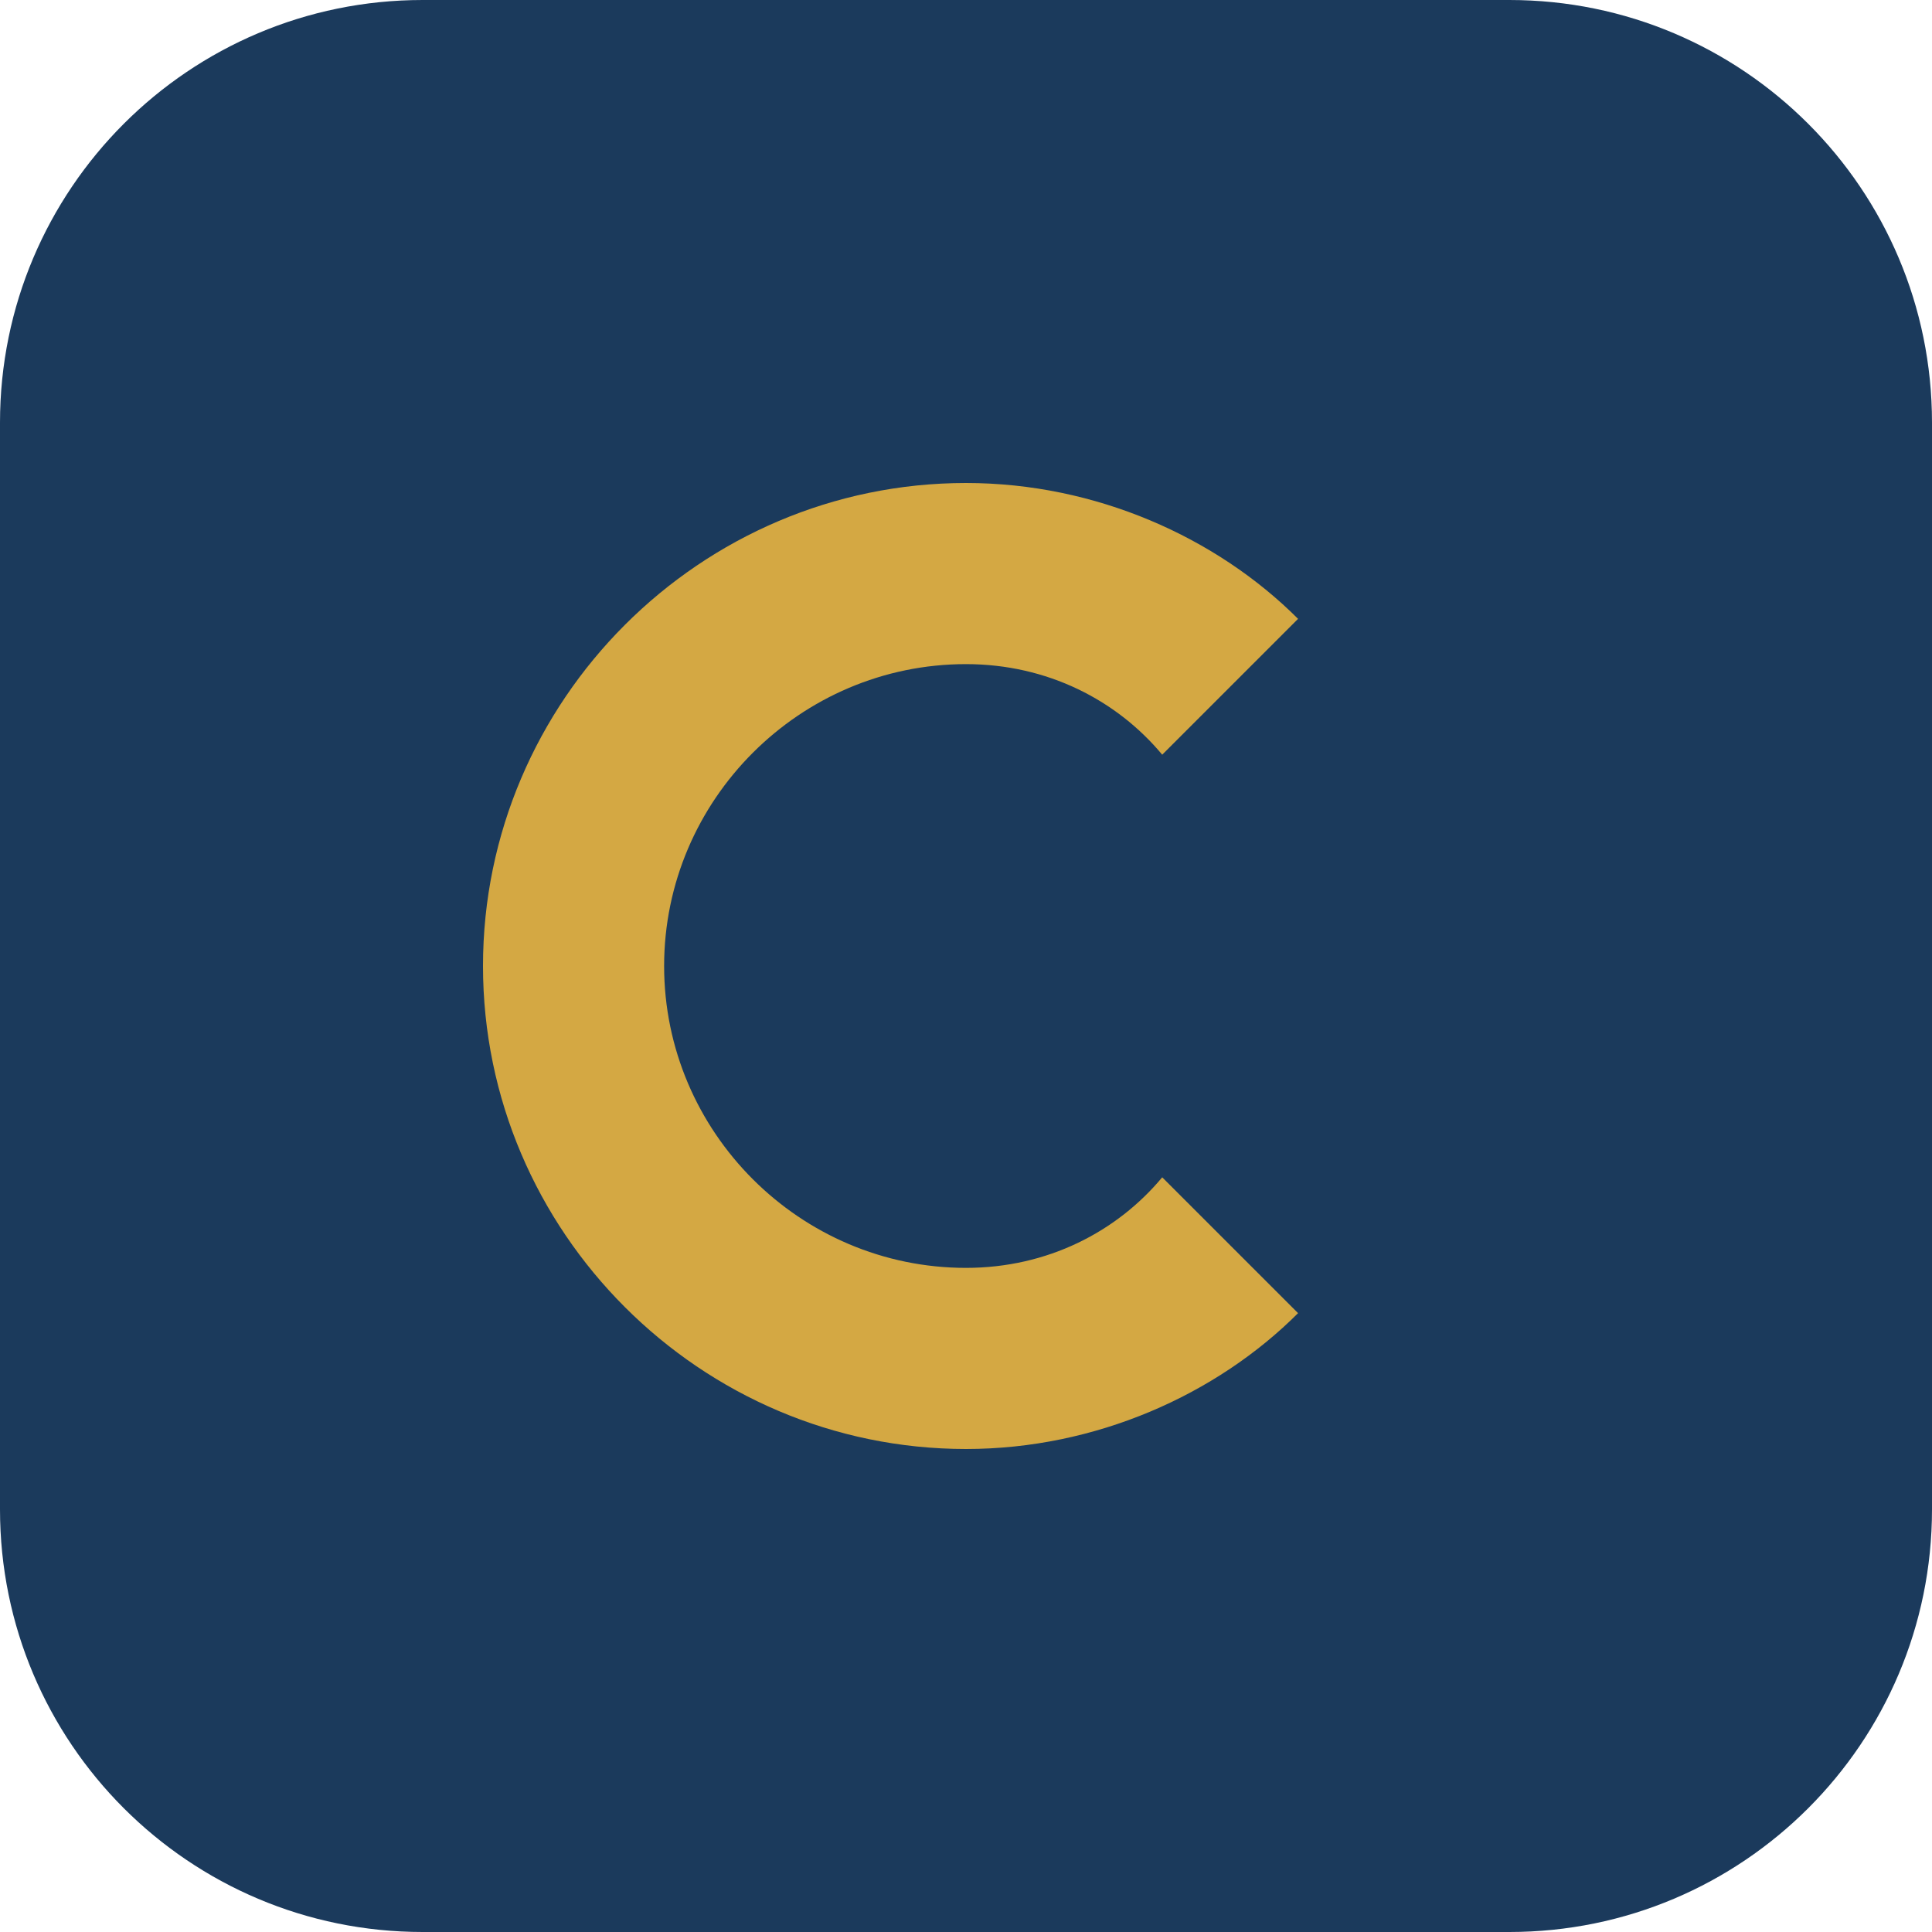
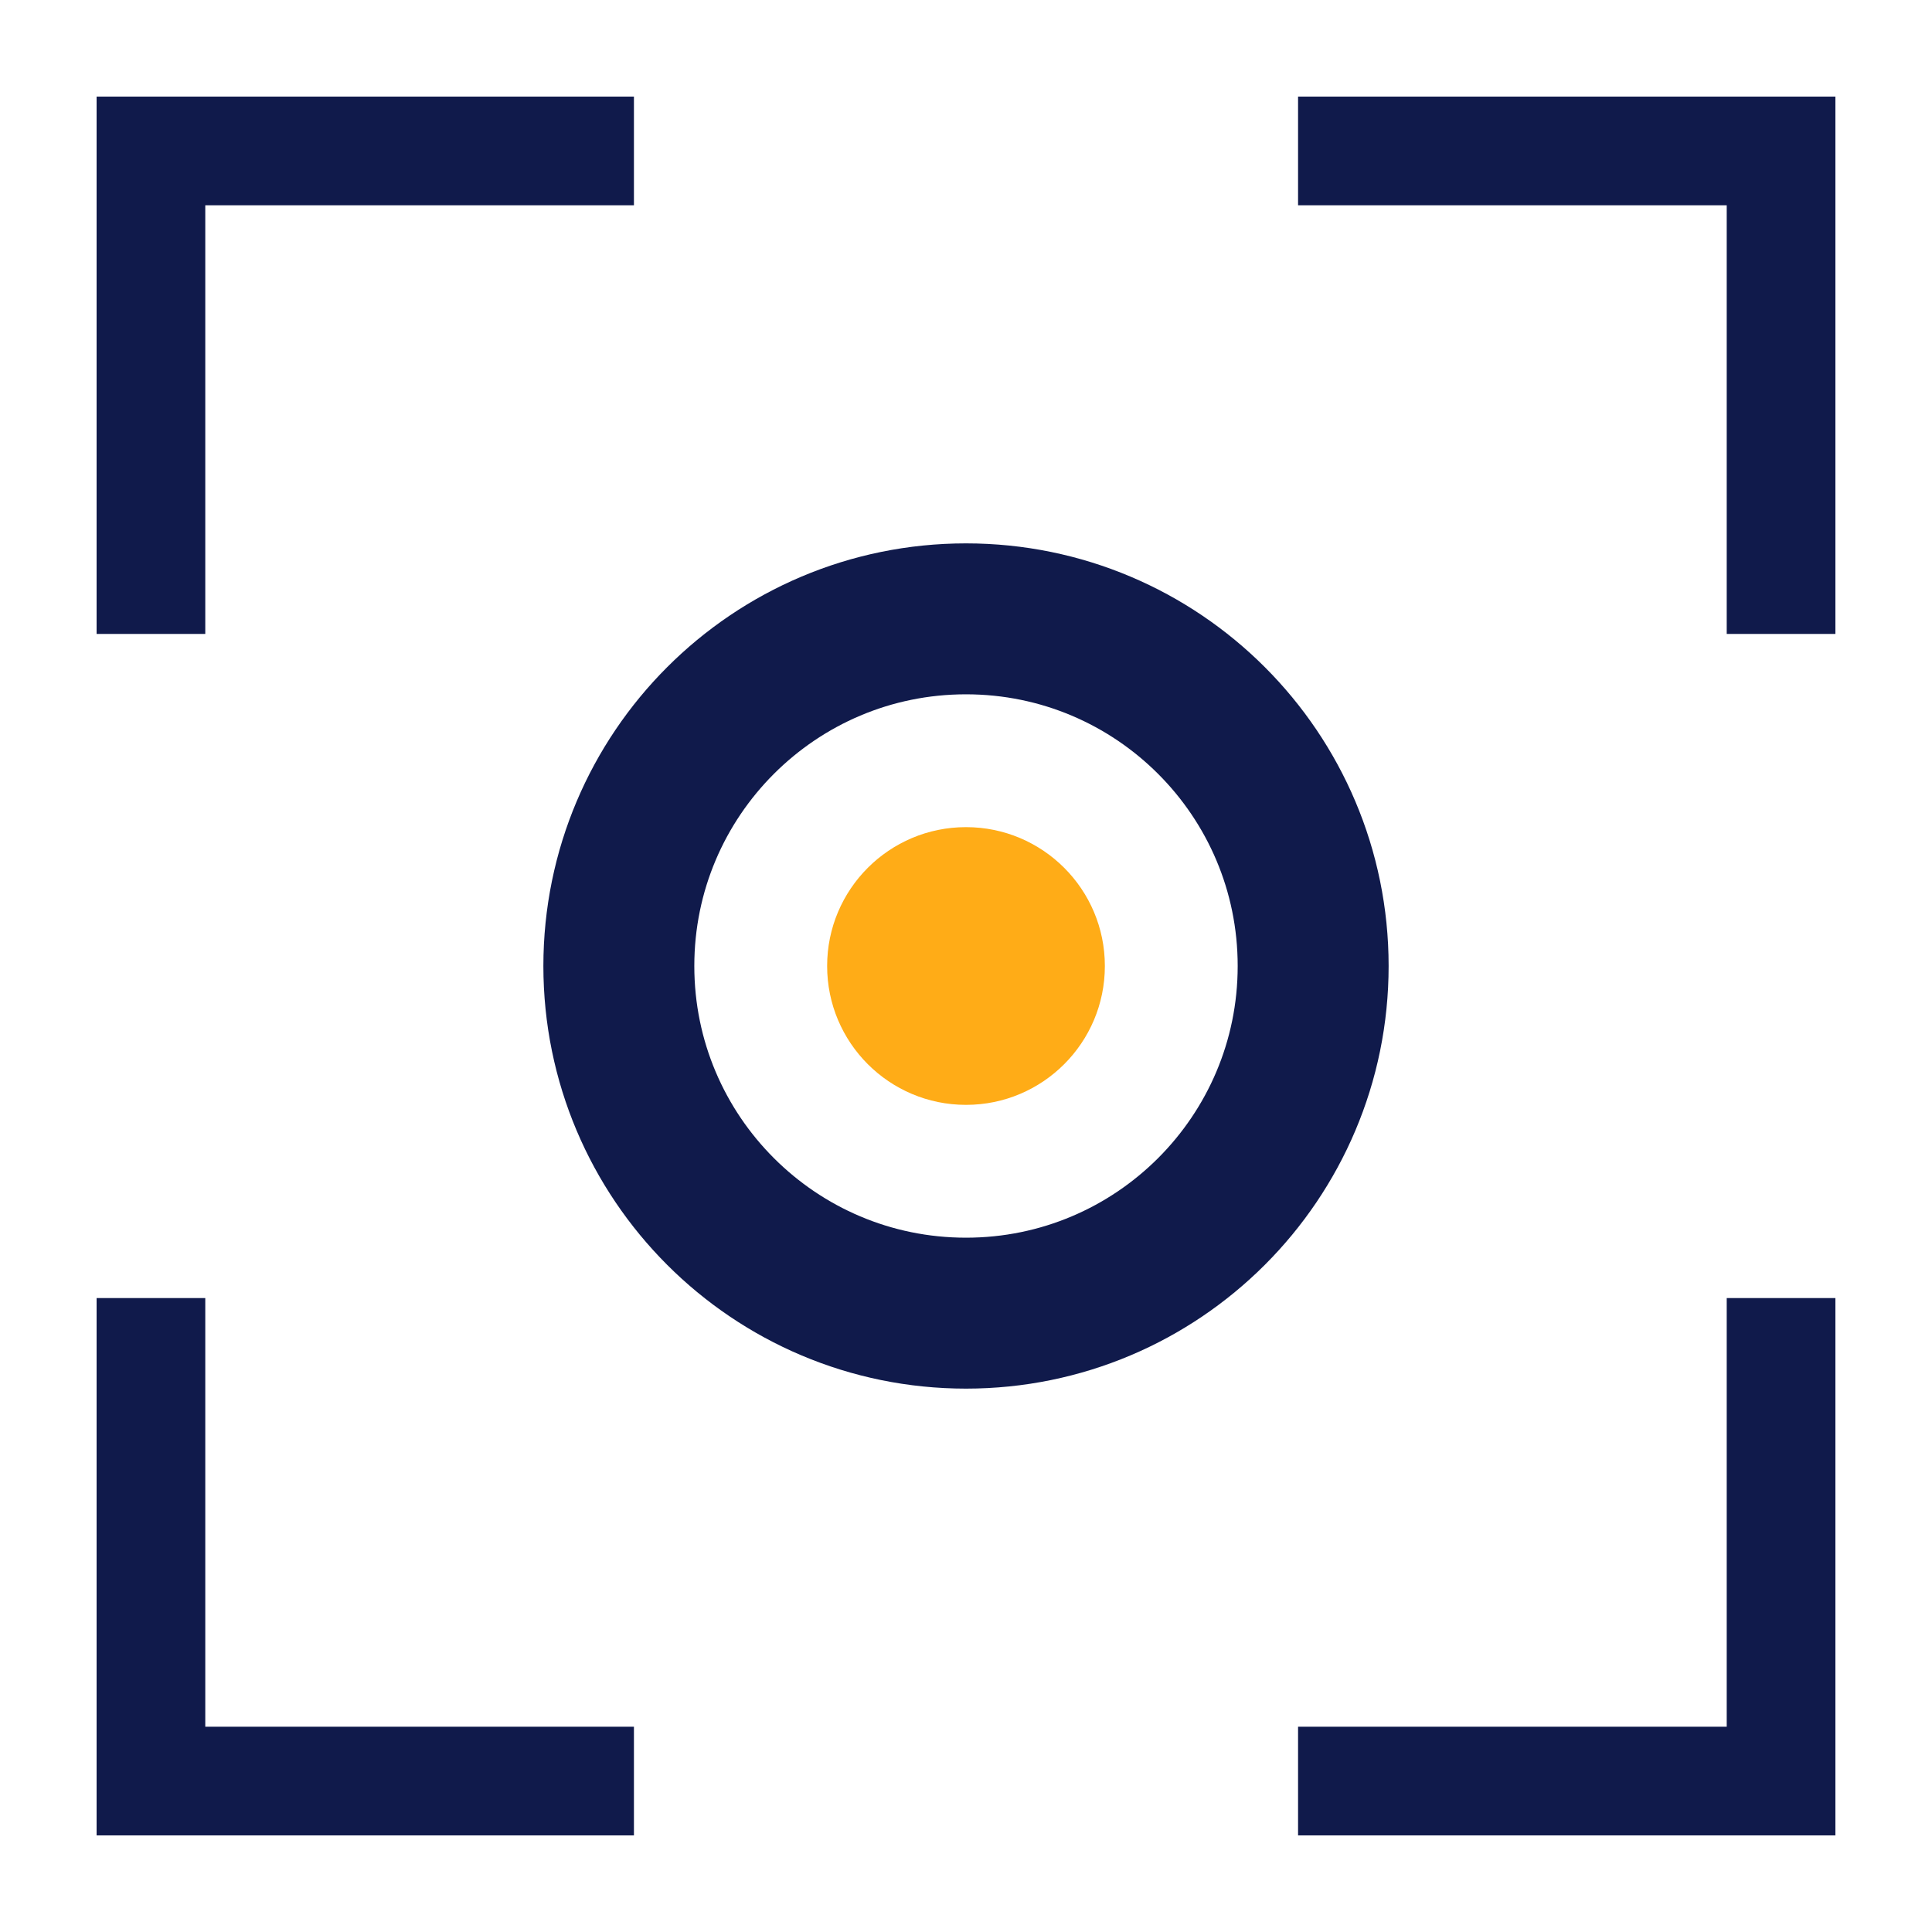
<svg xmlns="http://www.w3.org/2000/svg" viewBox="0 0 64 64" fill="none">
-   <rect width="64" height="64" rx="14" fill="#1B3A5C" />
-   <path d="M43 20.5C40.3 17.8 36.3 16 32 16C23.2 16 16 23.2 16 32C16 40.8 23.2 48 32 48C36.3 48 40.3 46.2 43 43.5L38.5 39C37 40.8 34.7 42 32 42C26.5 42 22 37.5 22 32C22 26.5 26.5 22 32 22C34.7 22 37 23.2 38.5 25L43 20.5Z" fill="#D4A843" />
+   <g stroke="#101A4B" stroke-width="3.6">
+     <path d="M5 21V5H21" />
+     <path d="M43 5H59V21" />
+     <path d="M59 43V59H43" />
+     <path d="M21 59H5V43" />
+     <circle cx="32" cy="32" r="11.5" stroke-width="5" />
+   </g>
+   <circle cx="32" cy="32" r="4.6" fill="#FFAC17" />
</svg>
